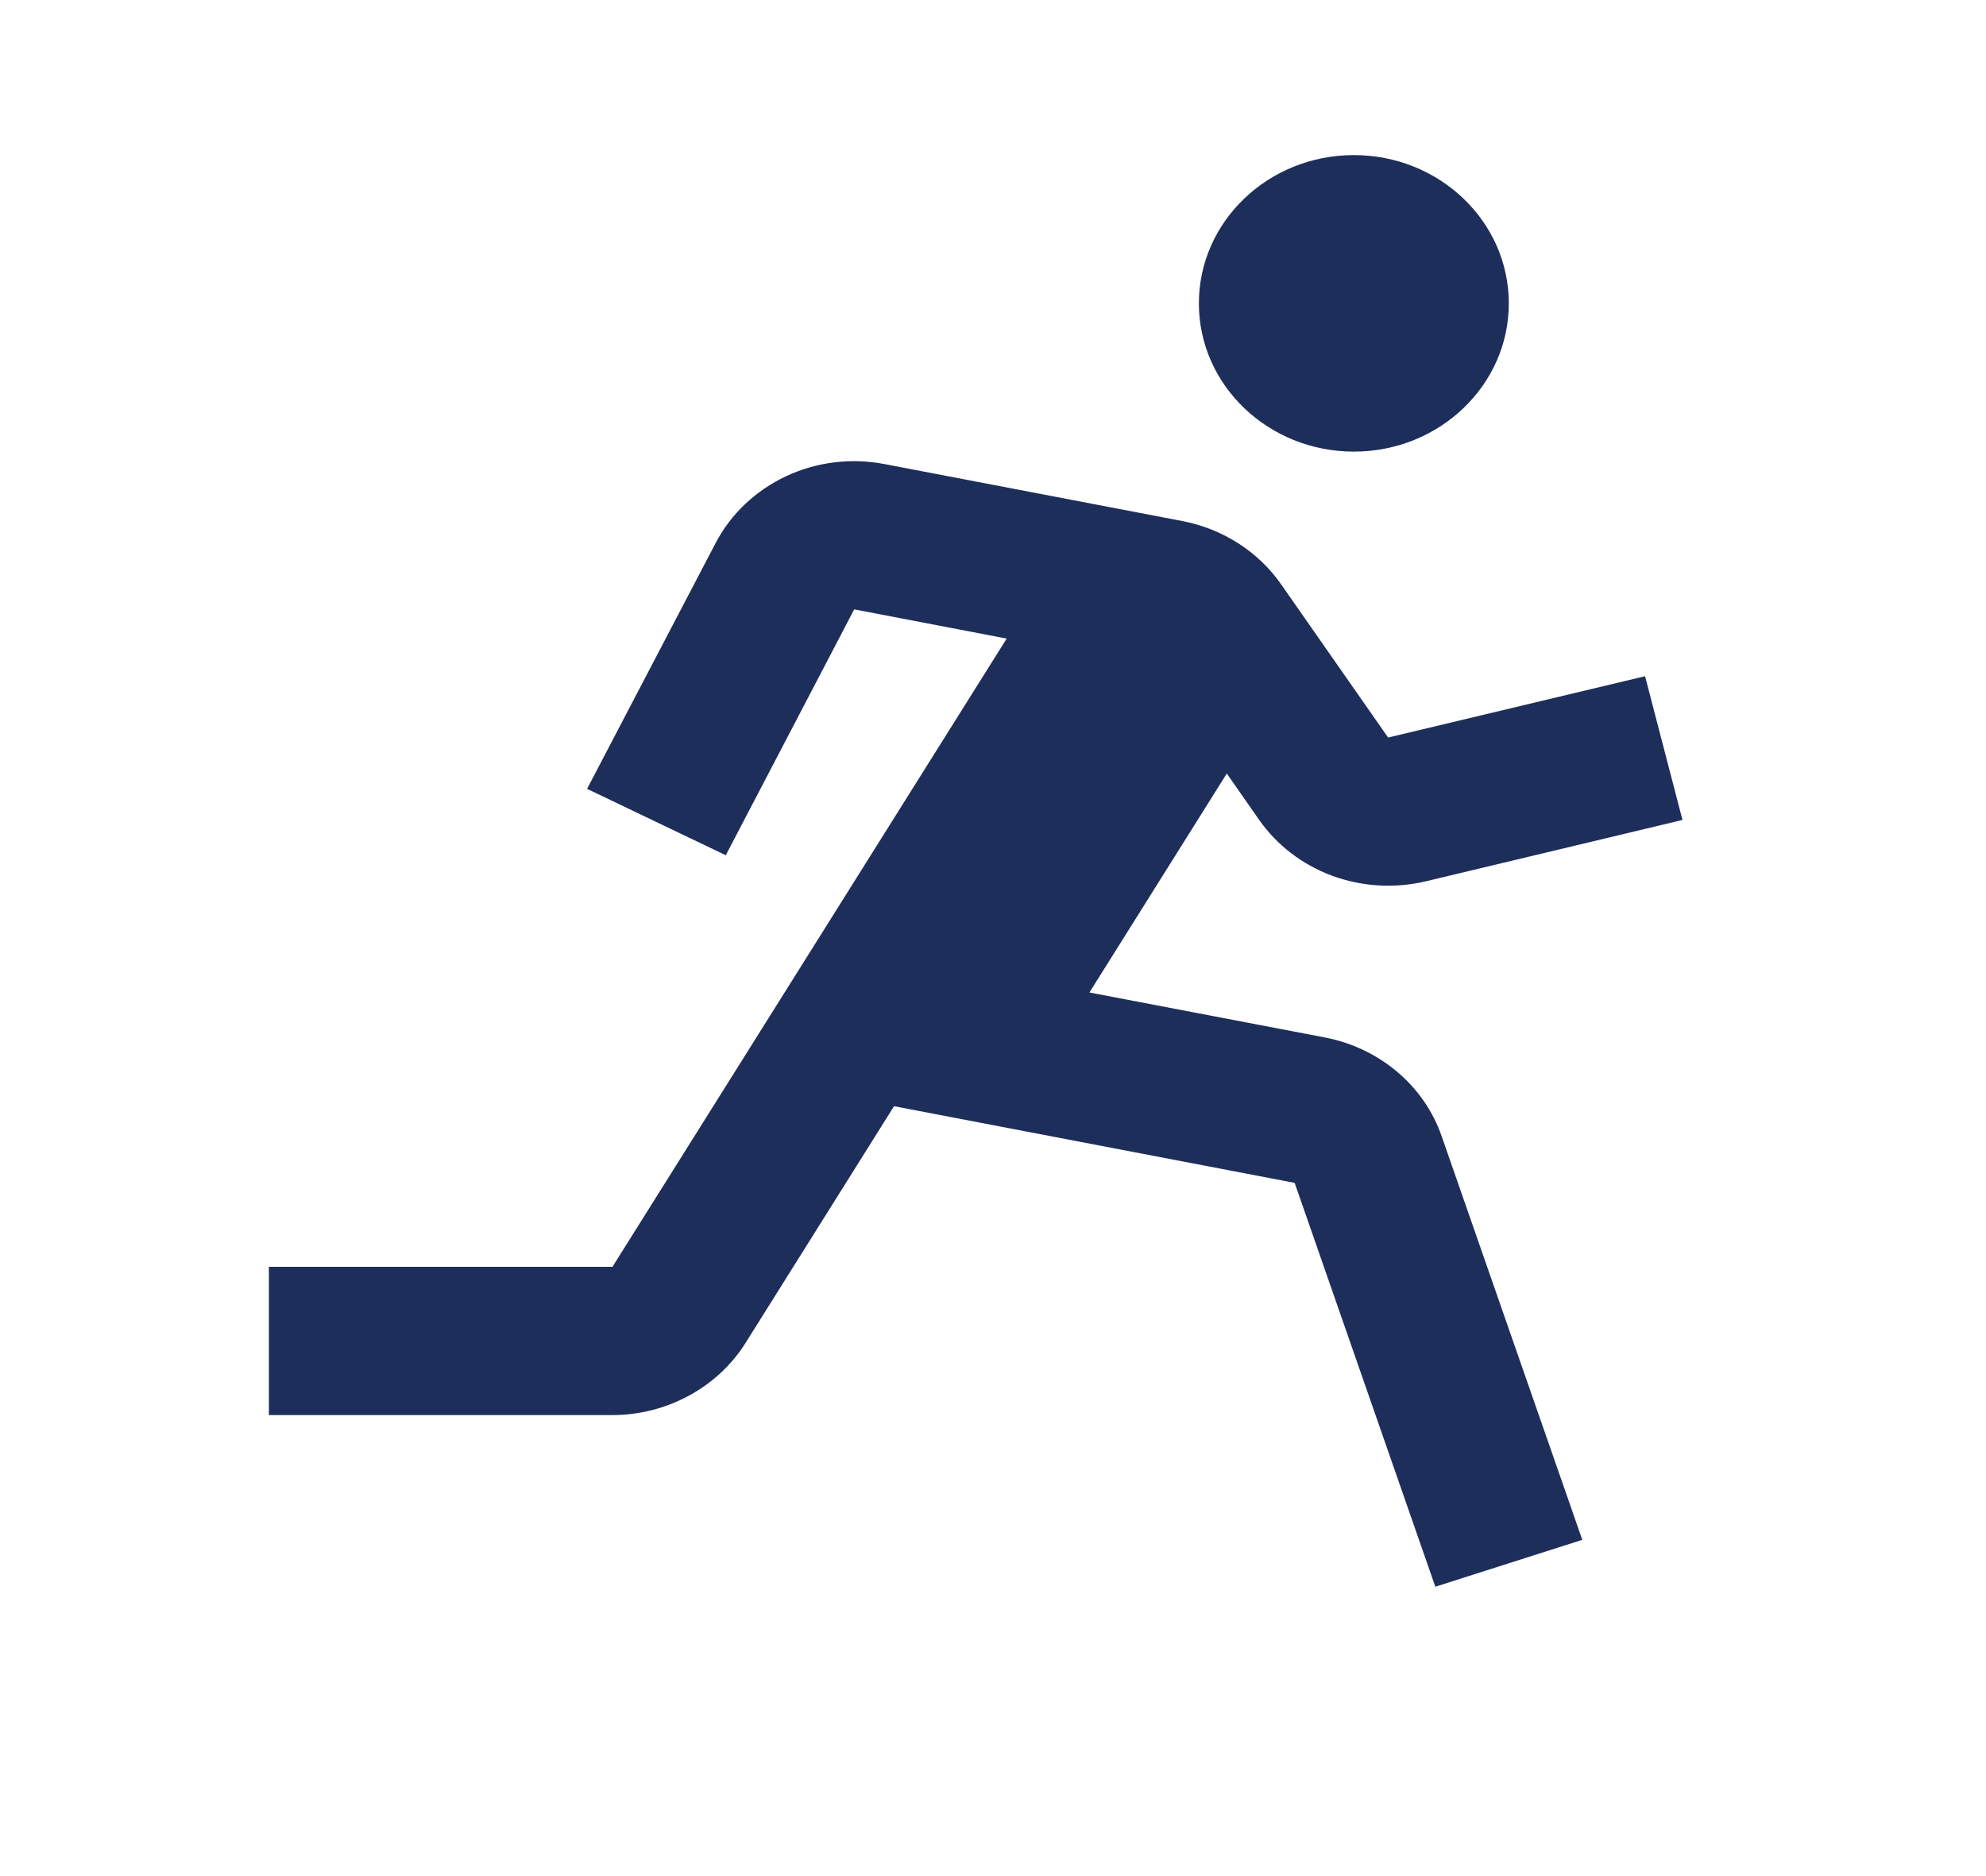
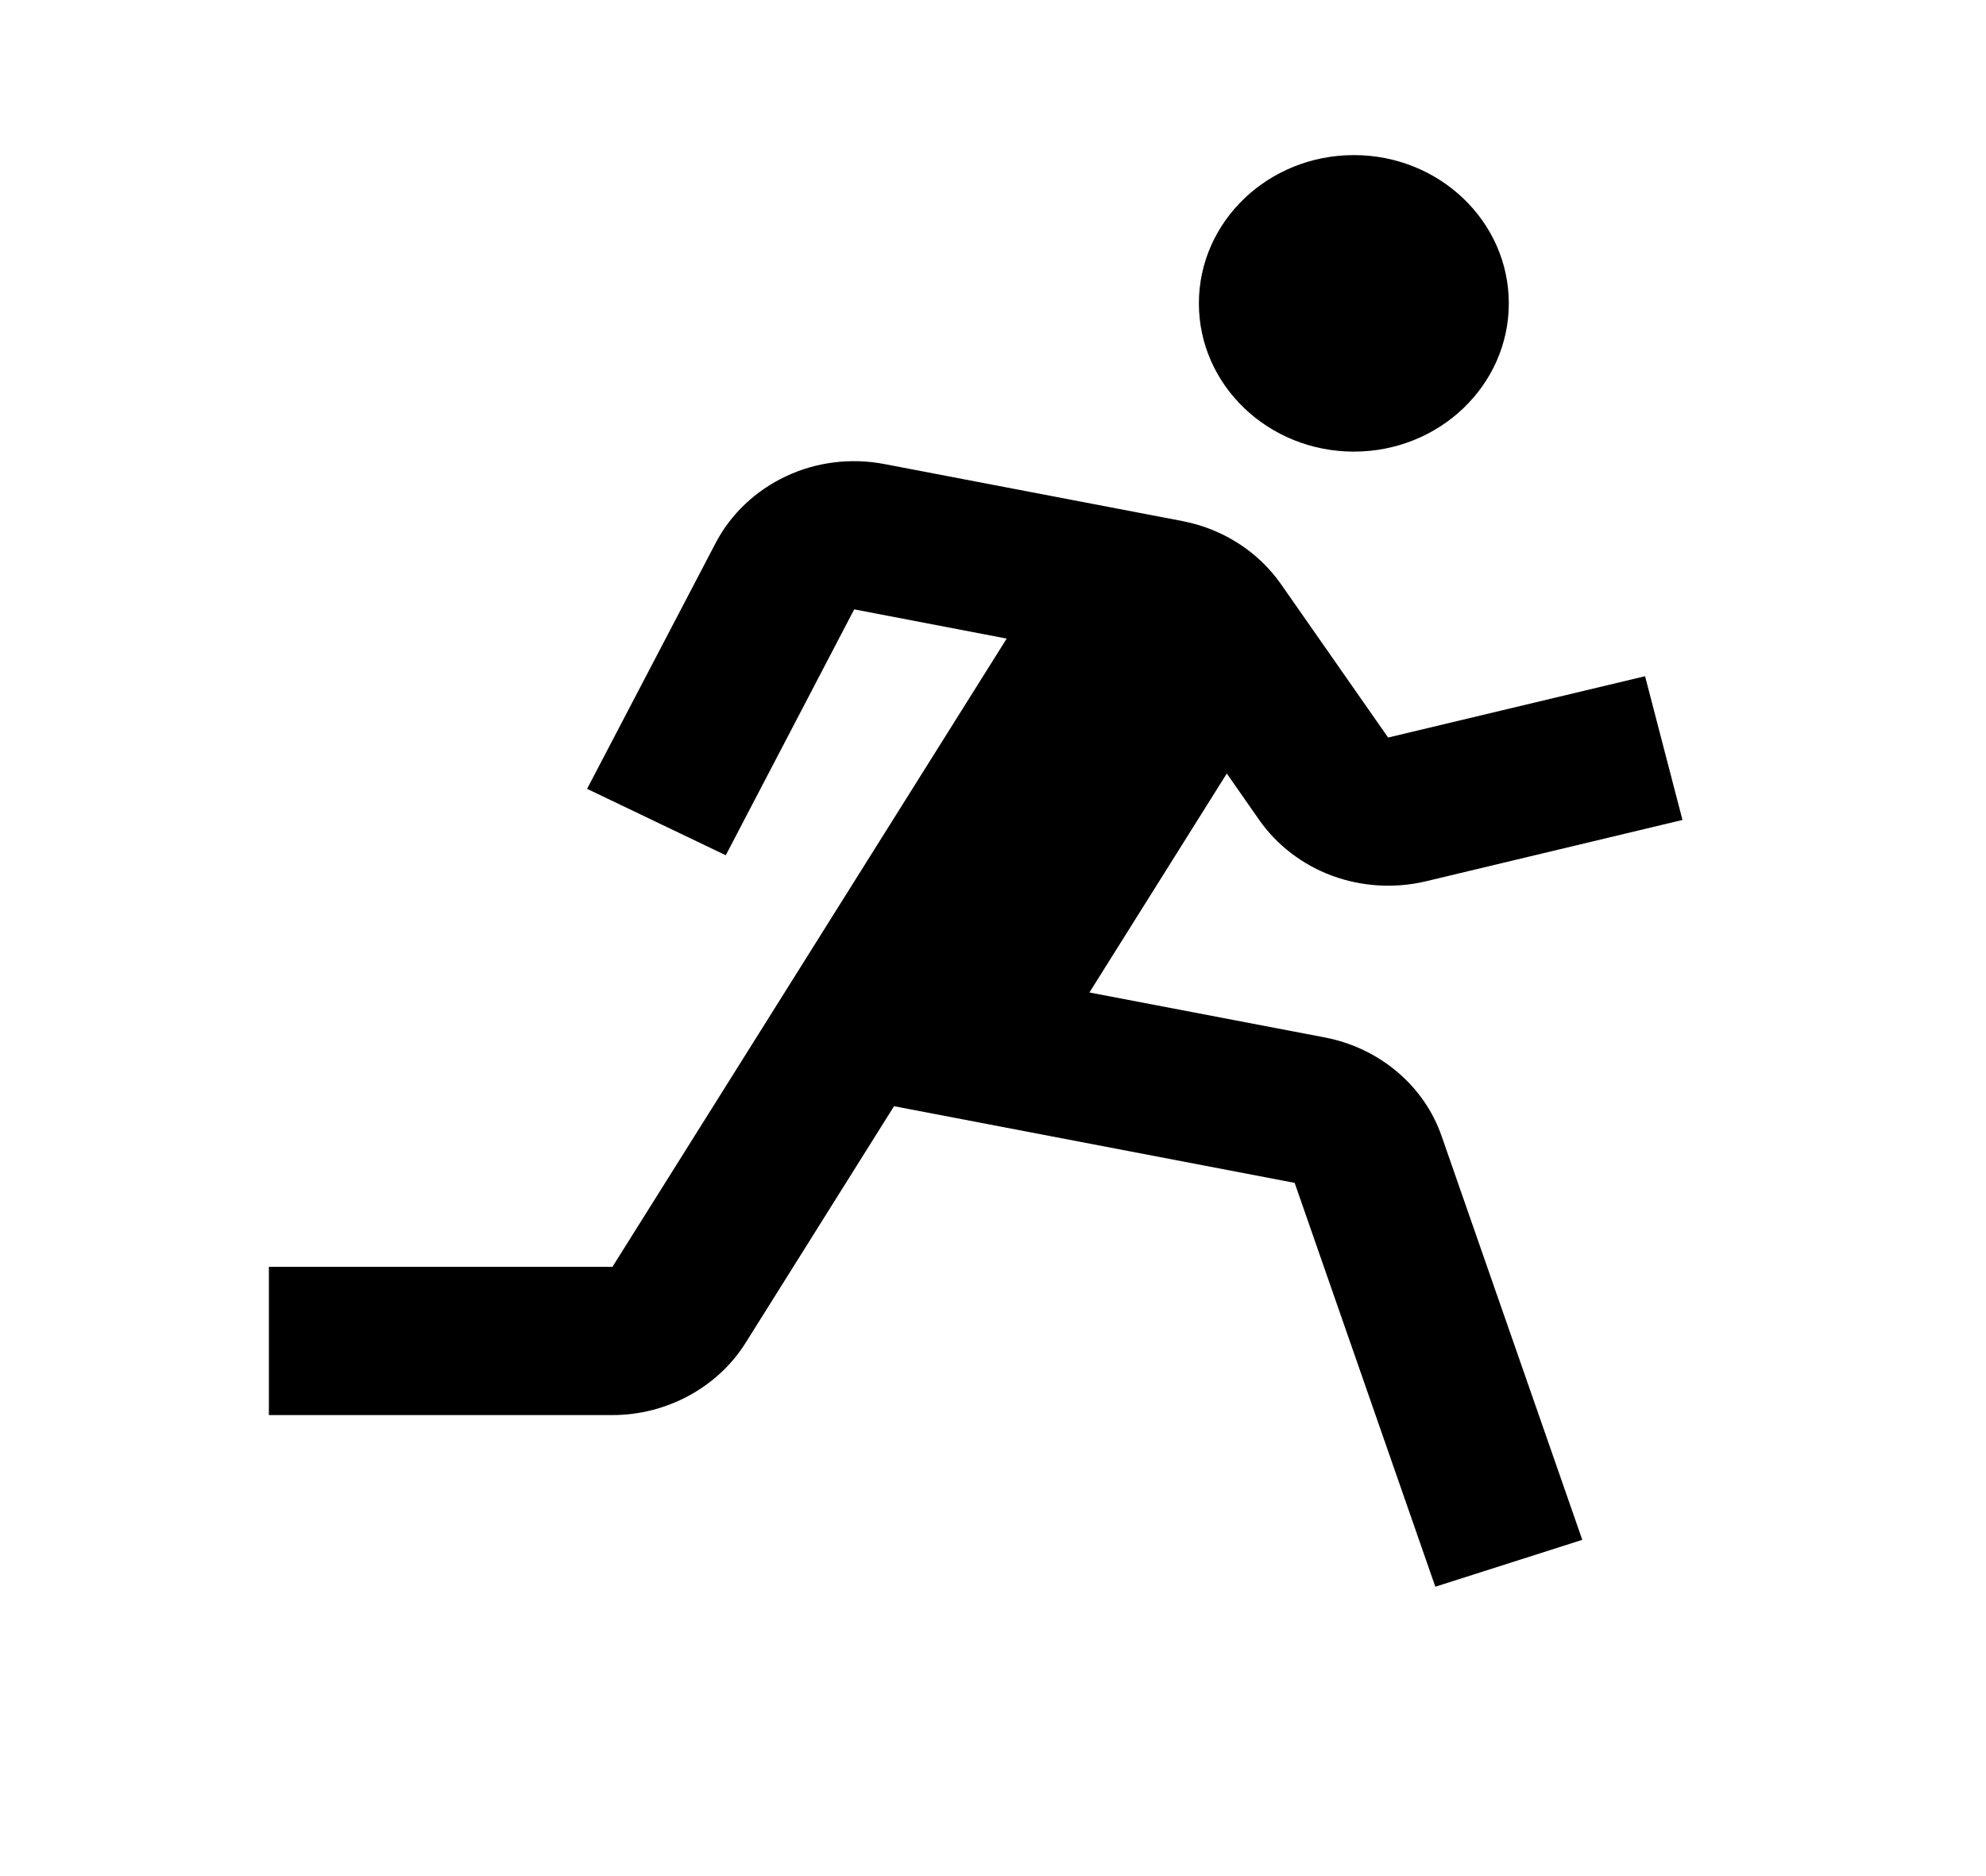
- <svg xmlns="http://www.w3.org/2000/svg" width="18" height="17" viewBox="0 0 18 17" fill="none">
-   <path d="M12.271 4.094C13.046 4.094 13.675 3.492 13.675 2.75C13.675 2.008 13.046 1.406 12.271 1.406C11.495 1.406 10.866 2.008 10.866 2.75C10.866 3.492 11.495 4.094 12.271 4.094Z" fill="#1D2E5B" />
-   <path d="M11.412 7.432C11.573 7.662 11.804 7.839 12.074 7.939C12.344 8.038 12.639 8.056 12.92 7.99L15.249 7.433L14.91 6.13L12.581 6.686L11.612 5.298C11.405 5.001 11.084 4.795 10.719 4.724L8.017 4.207C7.715 4.149 7.401 4.187 7.125 4.317C6.848 4.447 6.623 4.66 6.486 4.923L5.321 7.151L6.578 7.753L7.742 5.524L9.124 5.789L5.551 11.484H2.437V12.828H5.551C6.042 12.828 6.503 12.578 6.756 12.176L8.103 10.028L11.734 10.723L13.009 14.384L14.341 13.959L13.066 10.299C12.988 10.074 12.849 9.873 12.663 9.716C12.477 9.559 12.252 9.452 12.009 9.405L9.874 8.997L11.119 7.012L11.412 7.432V7.432Z" fill="#1D2E5B" />
+ <svg xmlns="http://www.w3.org/2000/svg" width="18" height="17" viewBox="0 0 18 17">
+   <path d="M12.271 4.094C13.046 4.094 13.675 3.492 13.675 2.75C13.675 2.008 13.046 1.406 12.271 1.406C11.495 1.406 10.866 2.008 10.866 2.75C10.866 3.492 11.495 4.094 12.271 4.094Z" />
+   <path d="M11.412 7.432C11.573 7.662 11.804 7.839 12.074 7.939C12.344 8.038 12.639 8.056 12.92 7.99L15.249 7.433L14.91 6.13L12.581 6.686L11.612 5.298C11.405 5.001 11.084 4.795 10.719 4.724L8.017 4.207C7.715 4.149 7.401 4.187 7.125 4.317C6.848 4.447 6.623 4.66 6.486 4.923L5.321 7.151L6.578 7.753L7.742 5.524L9.124 5.789L5.551 11.484H2.437V12.828H5.551C6.042 12.828 6.503 12.578 6.756 12.176L8.103 10.028L11.734 10.723L13.009 14.384L14.341 13.959L13.066 10.299C12.988 10.074 12.849 9.873 12.663 9.716C12.477 9.559 12.252 9.452 12.009 9.405L9.874 8.997L11.119 7.012L11.412 7.432V7.432Z" />
</svg>
